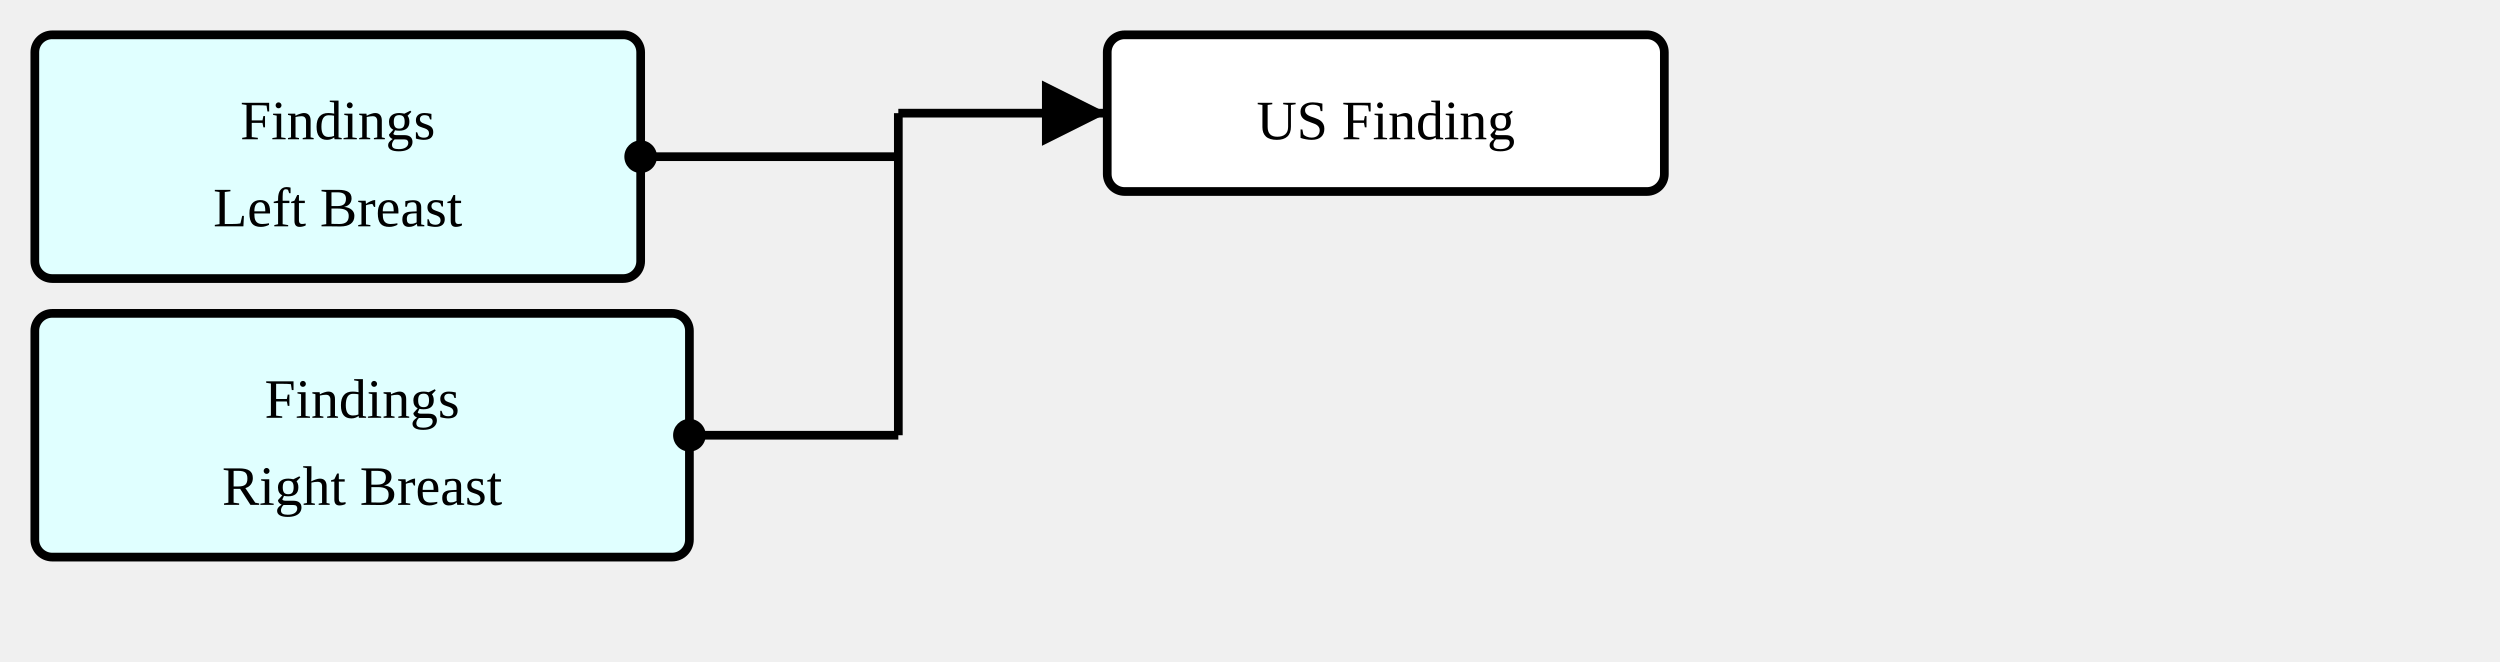
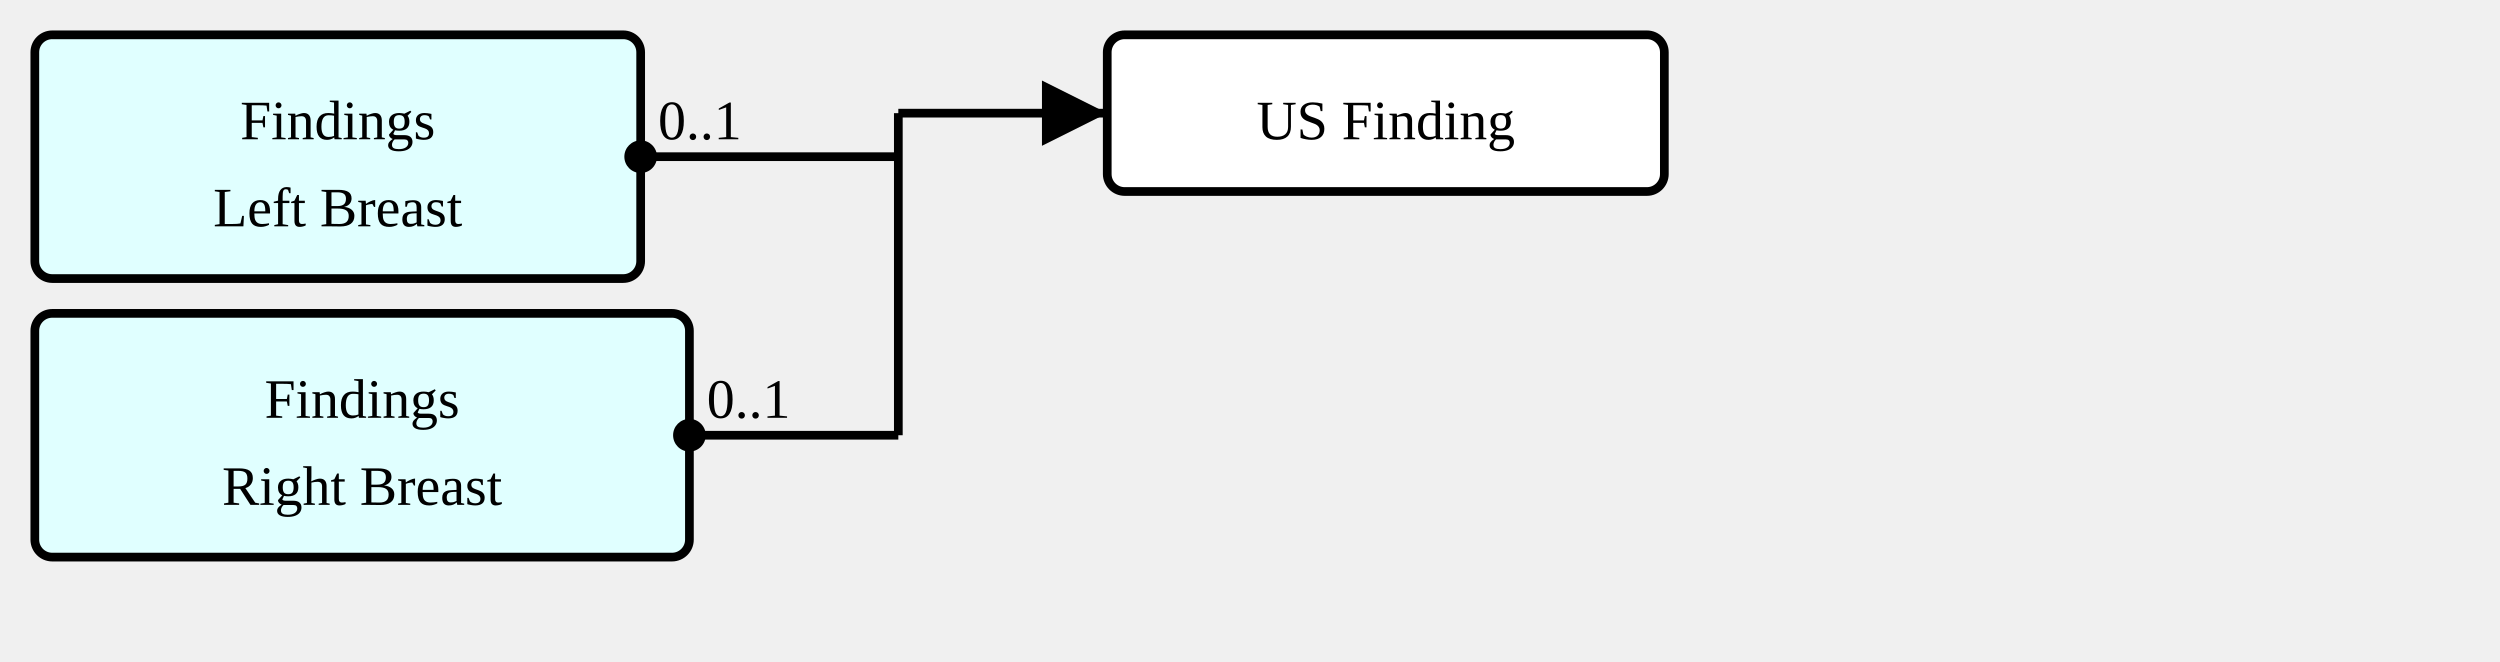
<svg xmlns="http://www.w3.org/2000/svg" version="1.1" width="538.5" height="142.5">
  <defs>
    <marker id="arrowStart" markerWidth="3.75" markerHeight="3.75" markerUnits="px" refX="1.875" refY="1.875">
      <circle fill="Black" stroke-width="0" cx="1.875" cy="1.875" r="1.875" />
    </marker>
    <marker id="arrowEnd" markerWidth="7.5" markerHeight="7.5" markerUnits="px" refX="7.5" refY="3.75">
      <polygon fill="Black" stroke-width="0" points="0 0 7.5 3.75 0 7.5" />
    </marker>
  </defs>
  <g>
    <g transform="translate(7.5 7.5)">
      <a href="./StructureDefinition-SectionFindingsLeftBreast.html" target="_top">
        <rect fill="LightCyan" stroke="Black" stroke-width="1.875" x="0" y="0" width="130.5" height="52.5" rx="3.75" ry="3.75" />
      </a>
      <a href="./StructureDefinition-SectionFindingsLeftBreast.html" target="_top">
        <text x="65.25" y="22.5" text-anchor="middle">Findings</text>
      </a>
      <a href="./StructureDefinition-SectionFindingsLeftBreast.html" target="_top">
        <text x="65.25" y="41.25" text-anchor="middle">Left Breast</text>
      </a>
    </g>
    <g transform="translate(7.5 67.5)">
      <a href="./StructureDefinition-SectionFindingsRightBreast.html" target="_top">
        <rect fill="LightCyan" stroke="Black" stroke-width="1.875" x="0" y="0" width="141" height="52.5" rx="3.75" ry="3.75" />
      </a>
      <a href="./StructureDefinition-SectionFindingsRightBreast.html" target="_top">
        <text x="70.5" y="22.5" text-anchor="middle">Findings</text>
      </a>
      <a href="./StructureDefinition-SectionFindingsRightBreast.html" target="_top">
        <text x="70.5" y="41.25" text-anchor="middle">Right Breast</text>
      </a>
    </g>
    <line stroke="Black" stroke-width="1.875" marker-end="url(#arrowEnd)" x1="193.5" y1="24.375" x2="238.5" y2="24.375" />
    <text x="197.25" y="20.625" text-anchor="left" />
    <line stroke="Black" stroke-width="1.875" marker-start="url(#arrowStart)" x1="138" y1="33.75" x2="193.5" y2="33.75" />
-     <text x="141.75" y="30" text-anchor="left" />
+     <text x="141.75" y="30" text-anchor="left">0..1</text>
    <line stroke="Black" stroke-width="1.875" marker-start="url(#arrowStart)" x1="148.5" y1="93.75" x2="193.5" y2="93.75" />
-     <text x="152.25" y="90" text-anchor="left" />
+     <text x="152.25" y="90" text-anchor="left">0..1</text>
    <line stroke="Black" stroke-width="1.875" x1="193.5" y1="24.375" x2="193.5" y2="93.75" />
  </g>
  <g>
    <g transform="translate(238.5 7.5)">
      <rect fill="White" stroke="Black" stroke-width="1.875" x="0" y="0" width="120" height="33.75" rx="3.75" ry="3.75" />
      <text x="60" y="22.5" text-anchor="middle">US Finding</text>
    </g>
  </g>
</svg>
